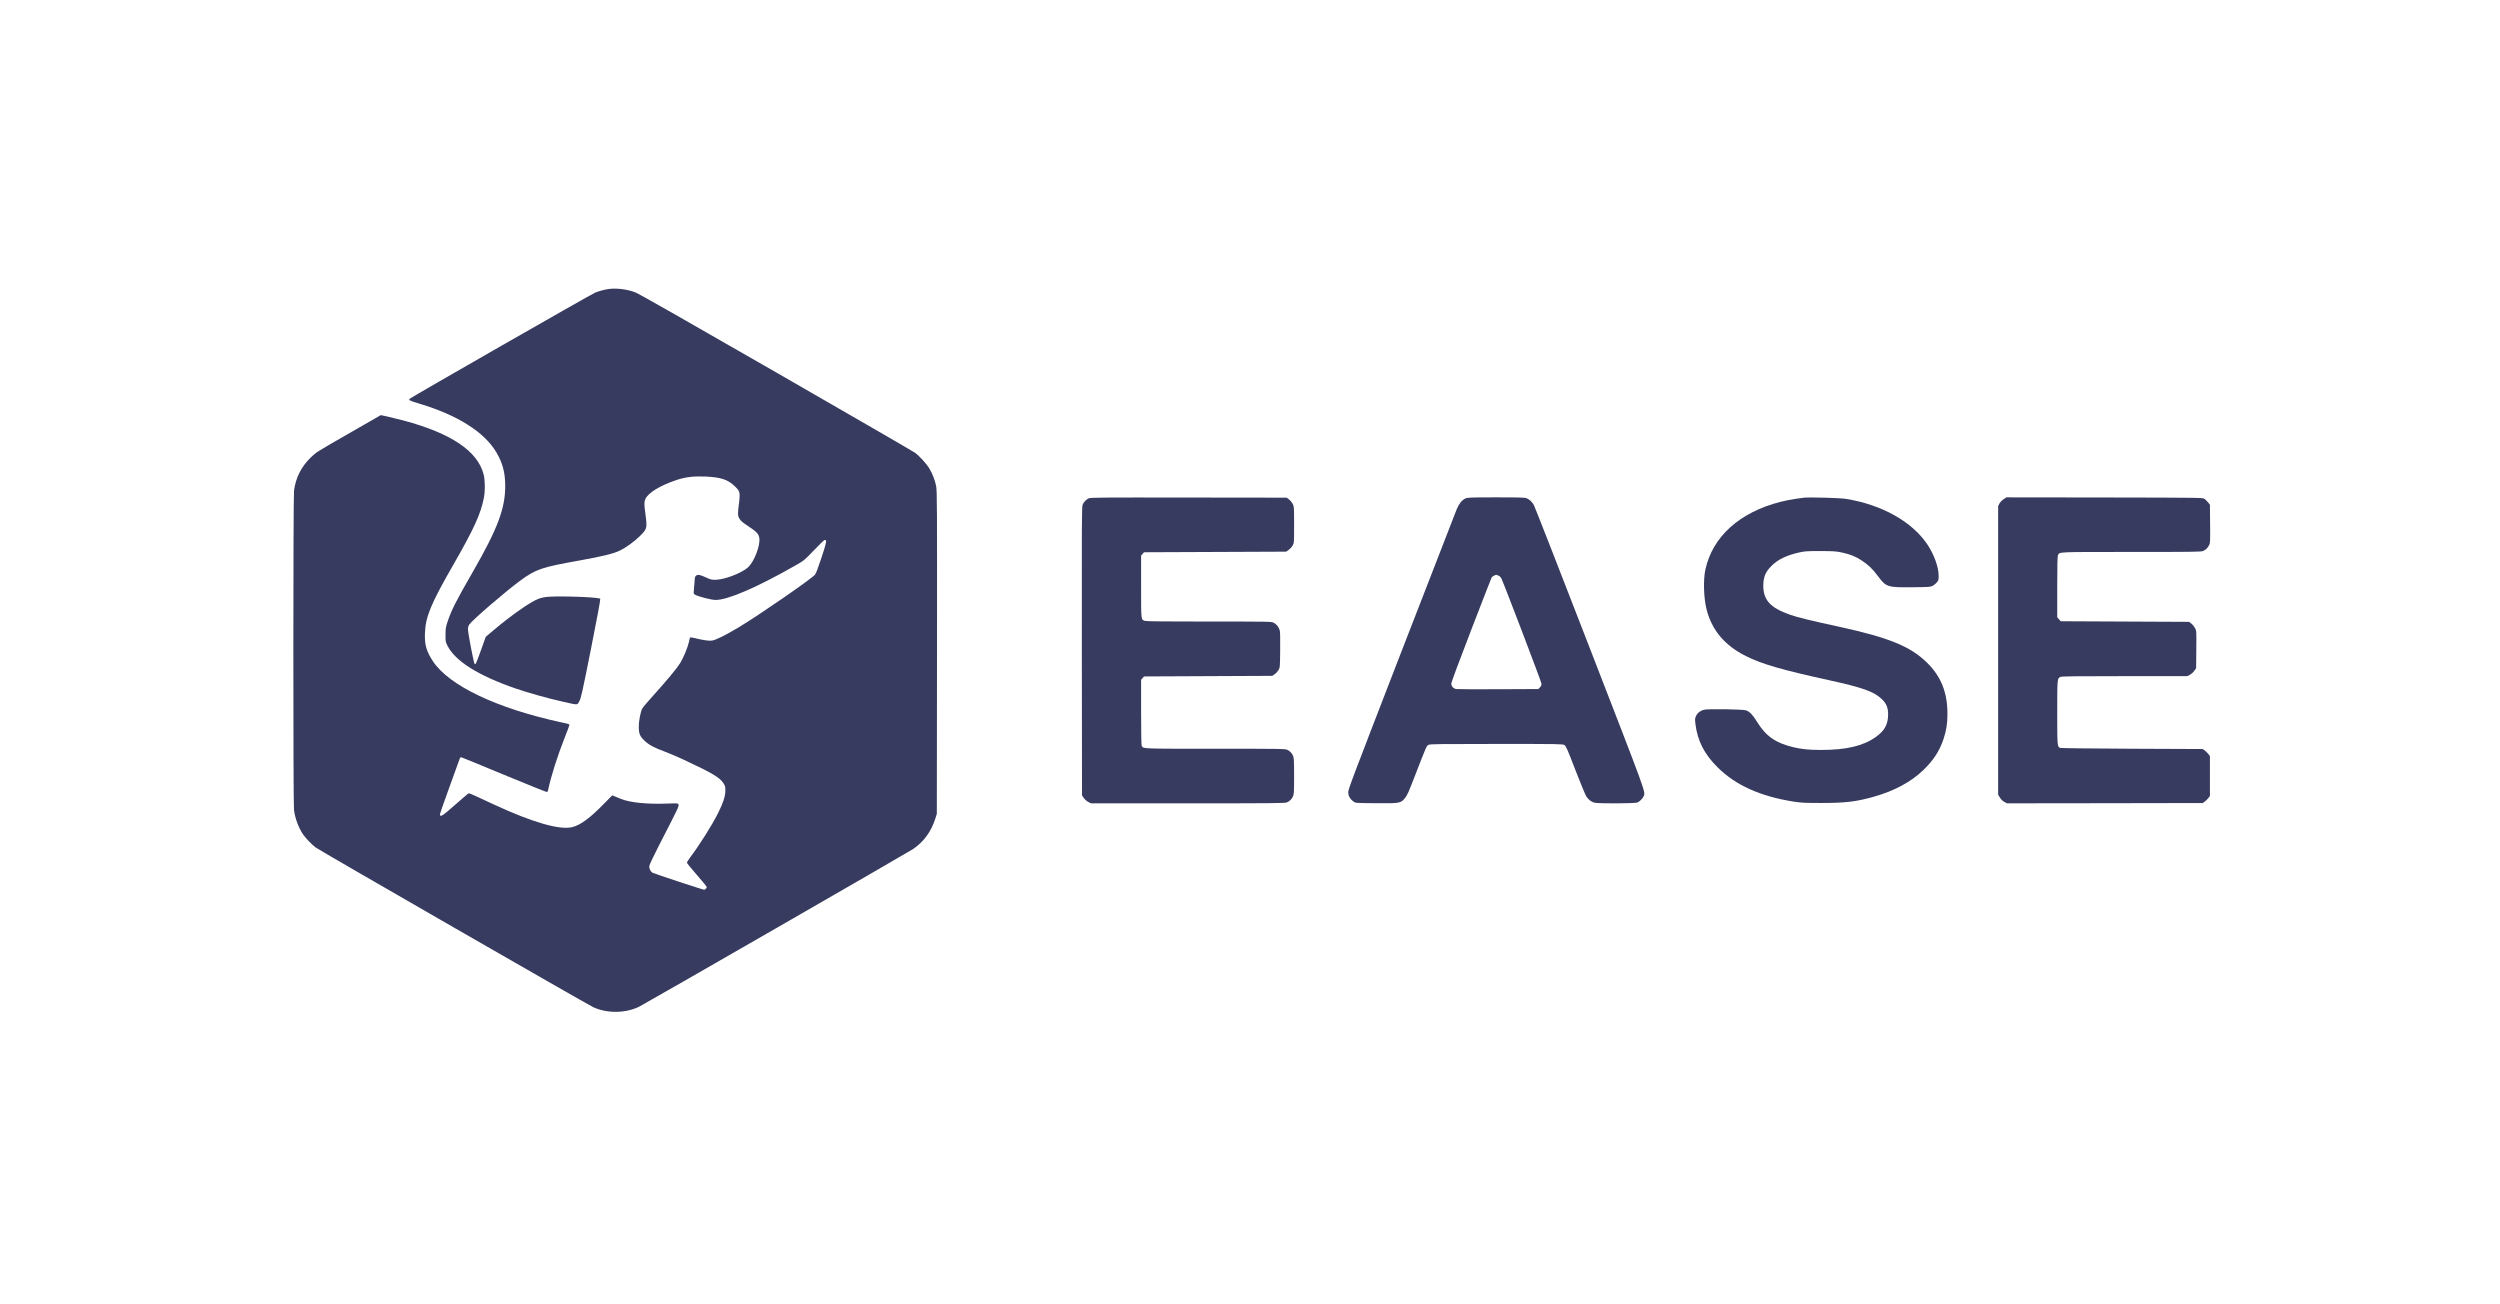
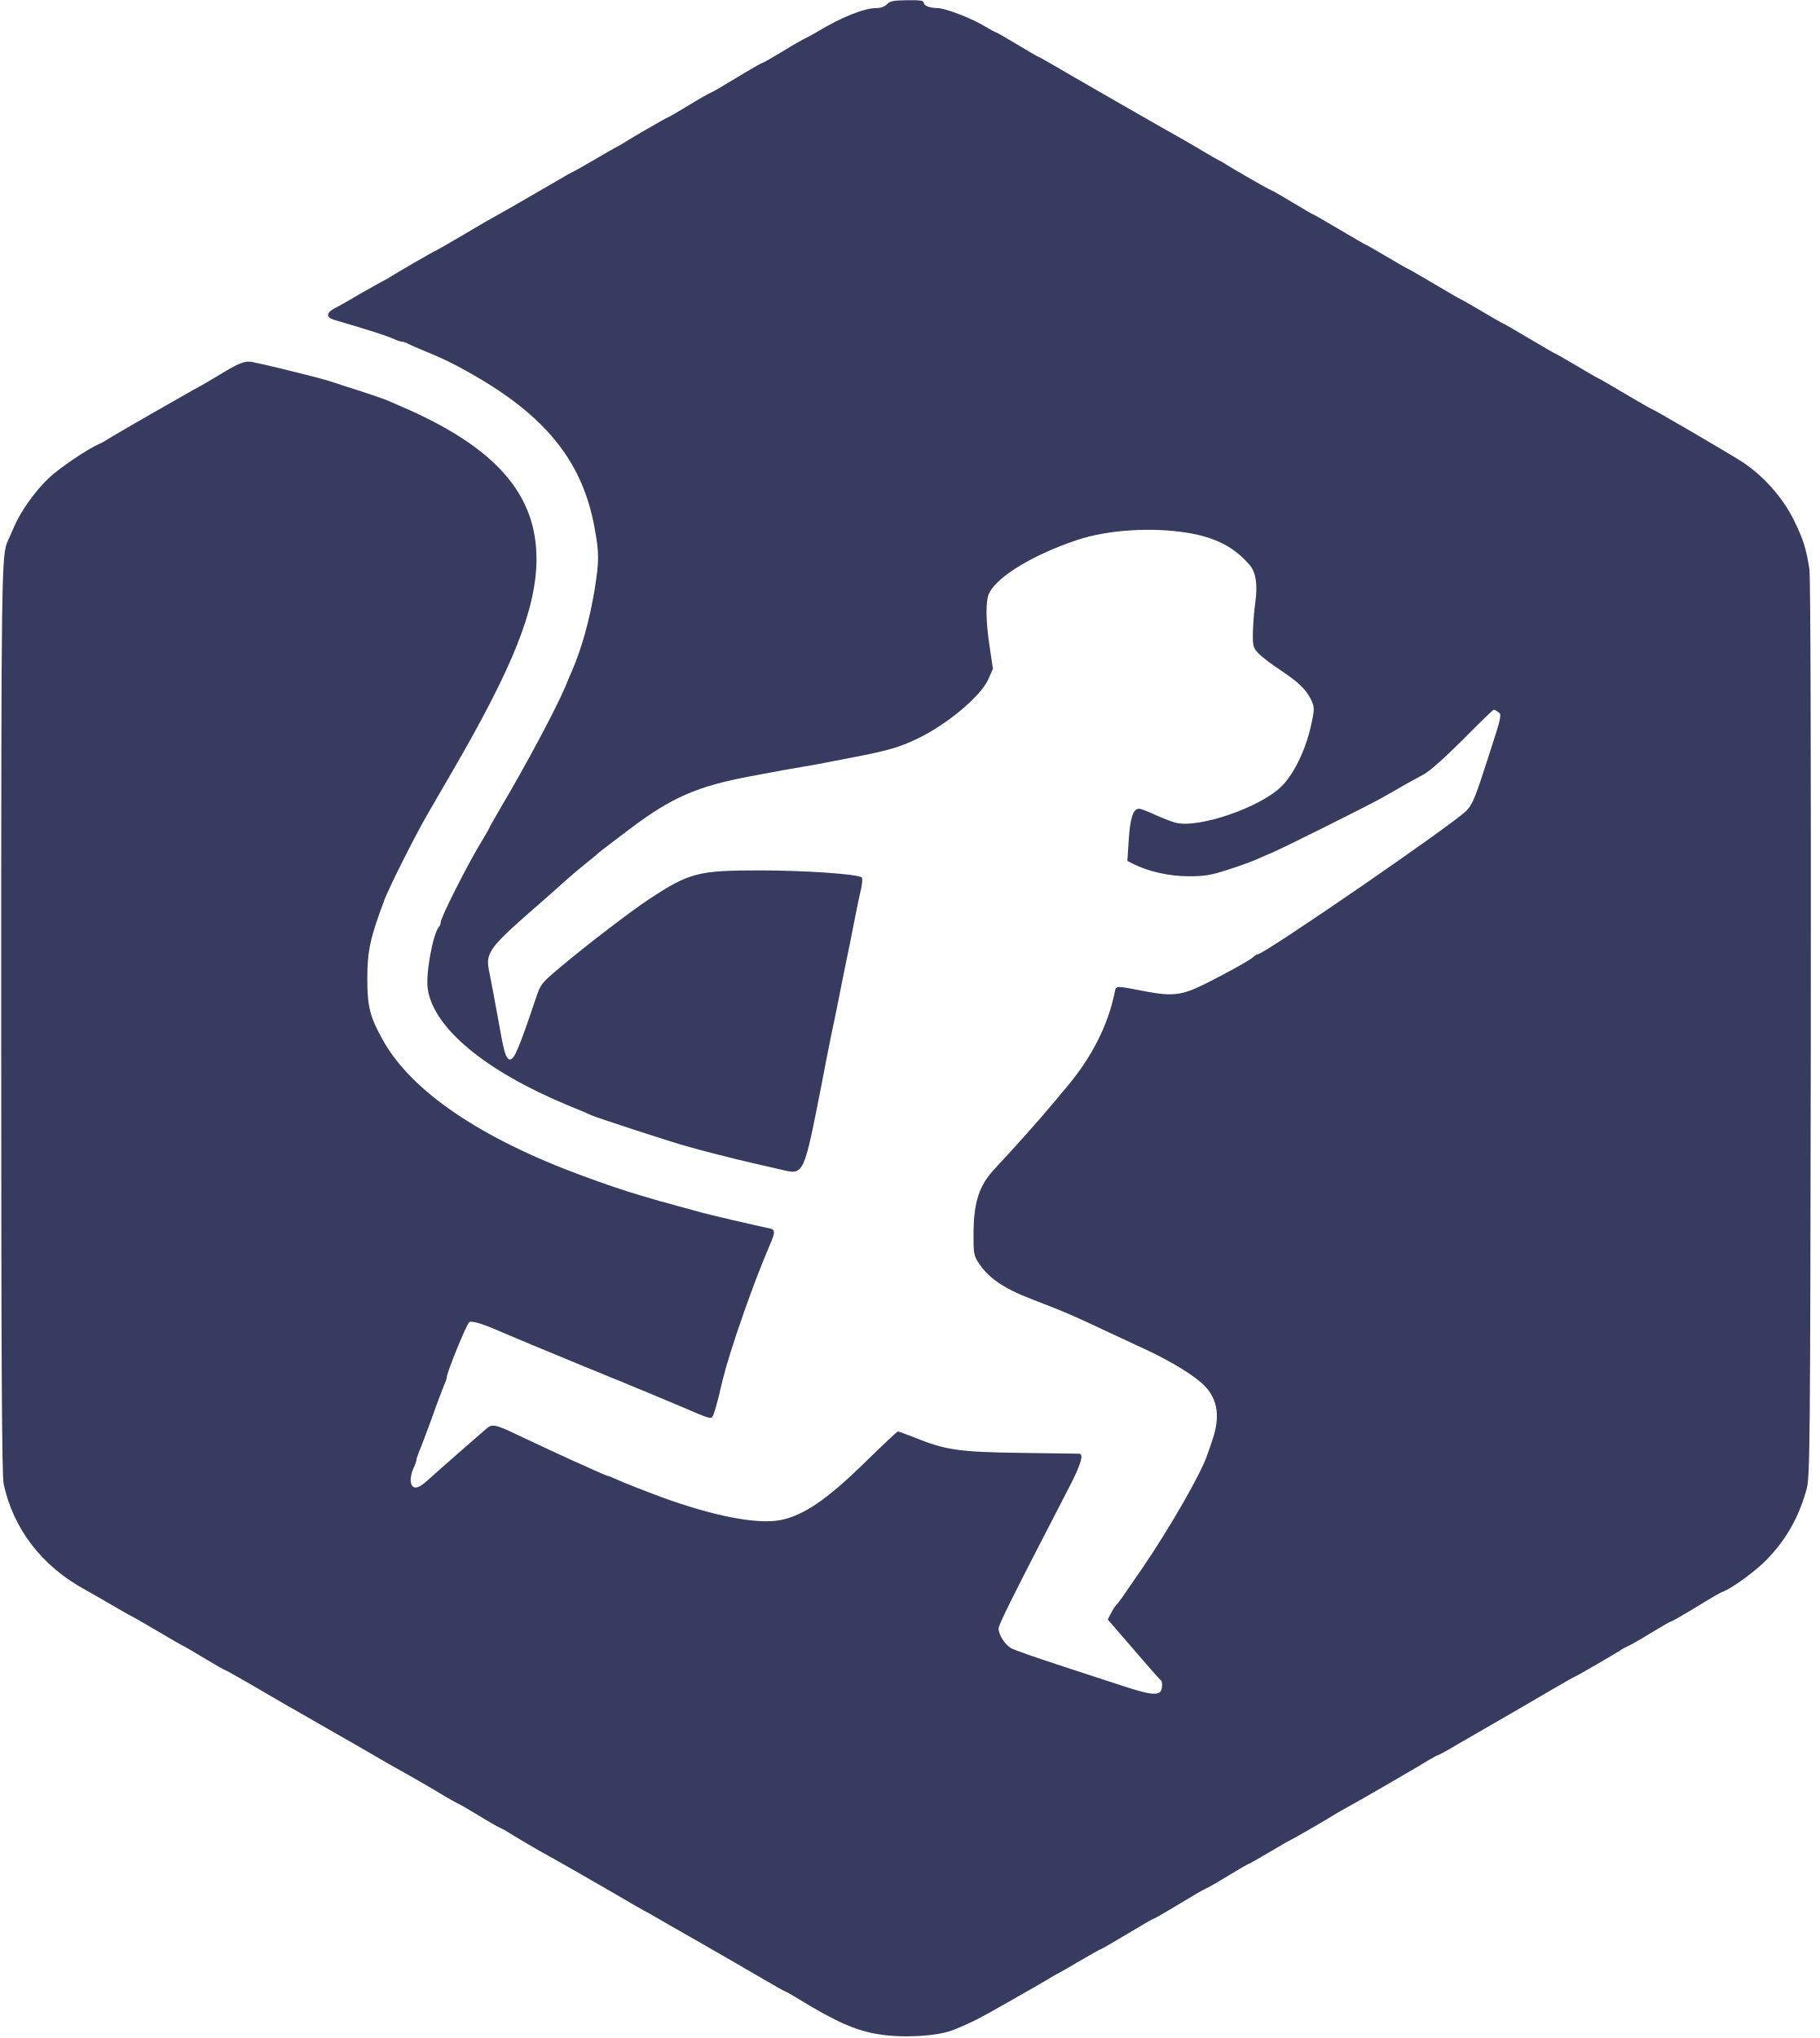
- <svg xmlns="http://www.w3.org/2000/svg" version="1.0" width="4167pt" height="2172pt" viewBox="0 0 4167 2172" preserveAspectRatio="xMidYMid meet">
-   <g transform="translate(0,2172) scale(0.1,-0.1)" fill="#373B60" stroke="none">
-     <path d="M10145 16903 c-65 -9 -160 -34 -224 -60 -64 -25 -3061 -1741 -3091 -1769 -24 -23 -2 -34 169 -85 631 -190 1074 -471 1274 -808 103 -174 147 -336 148 -551 3 -379 -124 -718 -536 -1435 -293 -509 -359 -641 -427 -843 -28 -86 -32 -110 -32 -212 -1 -110 0 -118 31 -180 128 -258 516 -502 1138 -716 201 -70 549 -167 775 -217 276 -62 248 -62 285 3 29 50 46 125 196 877 107 538 160 826 154 832 -17 17 -230 32 -520 38 -301 6 -415 -2 -510 -38 -131 -49 -453 -274 -744 -520 l-135 -114 -78 -220 c-43 -120 -83 -224 -88 -229 -7 -7 -13 -7 -20 0 -14 14 -110 516 -110 575 0 31 7 57 23 80 49 74 616 562 850 732 261 191 354 222 998 337 368 66 553 111 654 160 108 51 241 148 341 245 117 115 123 135 95 343 -25 188 -26 221 -6 270 45 106 245 229 521 321 149 50 284 66 479 58 264 -12 378 -50 497 -166 59 -59 67 -72 74 -116 4 -29 2 -89 -6 -145 -26 -192 -25 -224 5 -275 21 -37 51 -62 153 -130 138 -91 171 -128 179 -199 15 -125 -87 -387 -186 -480 -105 -97 -392 -208 -546 -210 -61 -1 -81 4 -155 38 -105 47 -133 53 -164 33 -22 -15 -25 -25 -30 -114 -4 -54 -9 -119 -12 -145 -4 -45 -3 -48 26 -63 64 -33 270 -85 338 -85 206 0 693 211 1332 576 145 83 145 83 308 253 90 94 169 171 177 171 40 0 36 -25 -50 -288 -58 -177 -94 -271 -111 -291 -59 -71 -953 -688 -1274 -879 -222 -133 -386 -214 -448 -220 -55 -5 -142 8 -270 39 -46 11 -86 18 -89 15 -3 -2 -12 -36 -19 -73 -20 -92 -92 -267 -147 -356 -56 -90 -226 -294 -447 -538 -92 -102 -175 -200 -184 -217 -30 -59 -58 -202 -59 -303 0 -120 19 -164 102 -241 71 -66 154 -110 336 -178 77 -29 217 -88 310 -132 482 -226 597 -294 663 -392 29 -44 32 -55 32 -123 0 -95 -35 -204 -121 -375 -102 -204 -313 -539 -471 -747 -26 -35 -48 -71 -48 -80 0 -9 74 -101 165 -204 91 -104 165 -194 165 -202 0 -17 -27 -45 -43 -45 -23 0 -841 270 -864 285 -34 23 -56 72 -50 114 3 20 76 173 162 341 323 628 337 658 324 681 -11 21 -14 21 -193 15 -325 -13 -620 17 -767 78 -35 15 -82 34 -105 43 l-40 16 -145 -148 c-227 -232 -382 -346 -519 -381 -207 -53 -658 76 -1300 373 -465 216 -418 197 -443 180 -12 -8 -112 -94 -222 -191 -197 -174 -235 -198 -243 -155 -2 9 70 216 159 460 89 244 166 457 171 472 8 22 15 27 32 23 11 -3 331 -134 709 -291 379 -157 697 -285 708 -285 11 0 20 9 23 23 50 239 154 567 281 889 41 103 75 194 75 202 0 17 -1 17 -135 46 -1077 234 -1867 610 -2138 1017 -110 166 -142 279 -134 472 11 275 99 486 472 1136 349 608 458 849 511 1121 22 115 20 291 -5 387 -100 388 -539 684 -1331 897 -80 21 -198 50 -263 65 l-119 26 -491 -282 c-592 -339 -583 -334 -676 -423 -157 -152 -250 -334 -280 -550 -15 -106 -15 -5206 -1 -5325 18 -141 76 -298 153 -411 42 -61 140 -163 207 -215 63 -48 4518 -2611 4627 -2662 233 -108 540 -104 769 9 107 54 4468 2563 4560 2624 180 120 308 296 376 516 l23 73 3 2690 c2 2436 1 2698 -14 2770 -20 101 -60 206 -114 297 -46 77 -166 209 -239 262 -25 19 -1065 620 -2311 1337 -1554 894 -2292 1313 -2351 1336 -137 52 -312 74 -444 56z" />
-     <path d="M18145 13413 c-48 -25 -83 -63 -100 -107 -14 -37 -15 -300 -13 -2443 l3 -2401 30 -44 c18 -25 49 -52 75 -65 l44 -23 1613 0 c1434 0 1618 2 1651 15 49 21 81 52 103 100 17 36 19 70 19 338 0 246 -3 304 -15 335 -20 47 -50 79 -97 103 -36 18 -77 19 -1198 19 -1250 0 -1202 -2 -1230 49 -6 13 -10 208 -10 560 l0 540 24 28 24 28 1069 5 1070 5 40 28 c22 15 50 46 64 70 24 41 24 46 27 332 2 200 0 302 -8 330 -16 55 -53 101 -100 125 -38 20 -61 20 -1078 20 -715 0 -1049 3 -1070 11 -64 22 -62 6 -62 573 l0 515 24 28 24 28 1185 5 1185 5 43 30 c23 17 53 50 66 74 23 43 23 49 23 345 0 293 -1 303 -22 346 -13 24 -40 58 -61 74 l-39 31 -1636 2 c-1477 2 -1640 1 -1667 -14z" />
-     <path d="M24424 13411 c-55 -25 -107 -90 -142 -175 -16 -39 -431 -1108 -922 -2374 -855 -2209 -892 -2306 -888 -2357 5 -59 34 -107 90 -147 33 -23 36 -23 367 -26 399 -3 414 -1 484 79 40 46 60 90 177 393 190 490 188 484 221 501 24 13 180 15 1131 15 1052 0 1104 -1 1133 -18 27 -17 46 -60 184 -418 85 -219 167 -418 183 -441 36 -53 81 -88 133 -102 63 -17 677 -15 718 3 39 17 92 71 106 109 28 73 46 23 -900 2463 -500 1292 -921 2367 -934 2389 -31 52 -71 90 -117 109 -32 14 -105 16 -510 16 -438 0 -476 -2 -514 -19z m551 -1285 c18 -8 40 -27 48 -43 42 -84 671 -1733 671 -1761 0 -22 -9 -41 -27 -60 l-27 -27 -668 -3 c-367 -2 -682 0 -701 3 -47 9 -81 46 -81 89 0 23 122 351 331 893 182 472 335 866 341 876 5 10 24 25 41 32 40 18 32 17 72 1z" />
-     <path d="M30065 13424 c-16 -2 -82 -11 -145 -20 -63 -9 -173 -31 -245 -49 -682 -175 -1131 -581 -1250 -1130 -37 -171 -28 -471 20 -662 88 -348 303 -602 655 -778 267 -134 595 -229 1379 -401 563 -123 750 -189 881 -311 80 -74 111 -145 111 -256 1 -169 -57 -276 -205 -381 -210 -150 -491 -216 -912 -216 -197 0 -323 12 -461 45 -297 71 -459 184 -607 424 -73 118 -121 169 -183 191 -52 18 -636 27 -702 10 -62 -16 -109 -54 -133 -107 -17 -39 -18 -53 -9 -127 34 -283 147 -505 370 -726 301 -299 712 -484 1271 -572 129 -20 181 -22 465 -22 396 0 573 21 870 105 343 97 618 246 825 445 168 163 268 317 334 514 48 145 66 257 66 420 0 363 -108 629 -348 862 -275 266 -632 411 -1446 589 -464 100 -708 160 -822 200 -349 121 -466 257 -452 526 7 119 42 197 132 287 106 109 252 180 466 228 95 21 128 23 355 23 221 -1 262 -4 355 -24 140 -30 232 -67 332 -134 117 -78 177 -136 271 -262 136 -182 156 -188 589 -183 271 3 285 4 325 25 23 13 54 39 70 60 25 33 28 43 26 112 -2 144 -75 344 -183 509 -254 386 -766 673 -1370 768 -100 15 -616 29 -695 18z" />
-     <path d="M33394 13398 c-27 -19 -56 -50 -68 -73 l-21 -40 0 -2406 0 -2406 30 -48 c20 -32 45 -56 74 -72 l44 -23 1631 2 1631 3 33 23 c17 13 44 40 60 59 l27 36 0 332 0 332 -27 36 c-16 19 -43 46 -60 59 l-33 23 -1180 5 c-649 3 -1188 9 -1198 14 -46 22 -47 33 -47 591 0 571 0 568 55 593 20 9 282 12 1069 12 l1043 0 44 23 c24 13 58 43 74 66 l30 43 3 311 c3 308 2 313 -20 356 -13 25 -40 59 -61 75 l-39 31 -1070 5 -1070 5 -29 33 -29 32 0 505 c0 369 3 511 12 530 26 58 -33 55 1223 55 1020 0 1160 2 1193 15 47 20 79 50 103 98 19 35 20 57 17 356 l-3 319 -31 38 c-16 21 -43 47 -58 58 -27 21 -28 21 -1665 24 l-1638 2 -49 -32z" />
+ <svg xmlns="http://www.w3.org/2000/svg" version="1.0" width="900pt" height="1008pt" viewBox="0 0 900 1008" preserveAspectRatio="xMidYMid meet">
+   <g transform="translate(0,1008) scale(0.1,-0.1)" fill="#373B60" stroke="none">
+     <path d="M4388 10059 c-11 -12 -31 -19 -53 -19 -61 0 -175 -46 -295 -119 -19 -11 -44 -25 -55 -30 -12 -5 -63 -34 -113 -65 -51 -31 -95 -56 -98 -56 -4 0 -43 -22 -88 -49 -139 -84 -150 -90 -171 -100 -12 -5 -63 -34 -113 -65 -51 -31 -95 -56 -97 -56 -5 0 -196 -111 -225 -130 -8 -6 -22 -13 -30 -17 -8 -4 -59 -33 -113 -65 -55 -32 -101 -58 -103 -58 -2 0 -52 -28 -111 -63 -109 -64 -226 -131 -318 -182 -27 -16 -94 -55 -148 -87 -55 -32 -100 -58 -102 -58 -4 0 -201 -114 -225 -130 -8 -6 -22 -13 -30 -17 -8 -4 -58 -32 -111 -62 -52 -31 -112 -65 -132 -75 -43 -22 -45 -45 -7 -57 183 -54 252 -76 297 -95 17 -8 36 -14 42 -14 6 0 19 -4 29 -10 9 -5 46 -21 82 -36 101 -41 167 -74 275 -138 339 -201 509 -422 566 -735 24 -129 23 -167 0 -311 -25 -149 -63 -285 -110 -395 -10 -22 -26 -60 -36 -85 -46 -108 -191 -380 -314 -588 -33 -57 -61 -105 -61 -108 0 -2 -14 -26 -30 -53 -72 -116 -210 -389 -210 -413 0 -8 -4 -18 -9 -23 -29 -34 -66 -231 -55 -305 27 -193 283 -406 689 -575 50 -20 104 -43 120 -51 30 -13 367 -123 460 -150 74 -22 260 -69 340 -87 39 -9 101 -23 139 -32 114 -27 111 -33 201 425 7 36 18 92 24 125 7 33 18 89 25 125 8 36 22 103 31 150 9 47 23 114 30 150 20 95 43 209 60 298 8 42 20 97 26 121 5 24 6 47 2 51 -19 17 -285 35 -503 35 -308 0 -349 -11 -550 -143 -80 -52 -309 -227 -430 -329 -104 -87 -105 -89 -130 -163 -82 -244 -106 -300 -126 -300 -19 0 -29 28 -49 141 -32 177 -45 244 -54 289 -21 96 -5 119 219 315 63 55 137 120 164 145 28 25 74 63 101 85 28 22 52 42 55 46 3 3 72 56 153 117 211 159 335 213 602 263 143 27 204 38 265 48 36 6 88 15 115 21 28 5 97 19 155 30 147 29 204 46 285 85 147 69 314 209 353 293 l24 54 -16 107 c-20 131 -21 233 -2 269 44 84 221 190 434 261 153 51 371 65 551 35 137 -23 230 -72 305 -161 29 -35 38 -96 26 -182 -6 -42 -11 -109 -12 -149 -1 -67 1 -75 28 -104 16 -17 65 -54 109 -83 87 -58 124 -93 149 -142 20 -40 20 -51 0 -138 -27 -119 -84 -234 -144 -294 -105 -105 -413 -210 -525 -180 -22 6 -68 24 -103 40 -34 16 -69 29 -77 29 -29 0 -44 -44 -51 -152 l-7 -106 29 -15 c76 -38 179 -61 274 -61 80 0 110 5 193 32 54 17 117 40 140 50 23 11 57 25 76 33 49 20 473 231 551 275 36 20 85 48 110 63 25 14 67 37 93 51 29 15 105 83 194 172 81 82 149 148 153 148 3 0 14 -6 23 -13 17 -11 13 -26 -44 -202 -70 -218 -83 -251 -113 -283 -54 -60 -1002 -712 -1034 -712 -5 0 -14 -6 -20 -12 -16 -16 -144 -87 -252 -140 -102 -50 -152 -56 -275 -33 -161 31 -153 31 -160 -1 -34 -167 -115 -325 -241 -474 -25 -30 -55 -66 -67 -80 -64 -77 -181 -208 -289 -324 -75 -81 -101 -163 -102 -316 -1 -91 2 -110 21 -140 49 -78 124 -131 265 -185 176 -68 203 -80 388 -167 58 -27 119 -55 135 -63 137 -61 256 -130 319 -185 77 -68 95 -157 56 -275 -11 -33 -23 -69 -27 -79 -30 -92 -185 -361 -319 -558 -108 -157 -117 -171 -132 -186 -7 -8 -19 -27 -27 -43 l-15 -29 127 -147 c70 -82 131 -151 136 -154 5 -3 7 -19 5 -35 -5 -44 -44 -42 -199 9 -74 24 -219 72 -324 106 -104 34 -204 69 -221 78 -31 16 -64 67 -64 98 0 20 65 150 351 703 57 110 72 162 47 162 -7 0 -137 2 -288 4 -304 4 -373 14 -523 75 -43 17 -82 31 -85 31 -4 0 -75 -67 -158 -148 -192 -189 -310 -269 -426 -291 -116 -21 -331 21 -588 115 -58 21 -193 74 -227 90 -17 8 -33 14 -36 14 -3 0 -36 14 -74 31 -37 17 -81 37 -98 44 -38 17 -186 86 -292 136 -92 44 -111 47 -139 21 -10 -9 -71 -62 -134 -117 -63 -55 -133 -117 -155 -137 -48 -45 -78 -47 -83 -5 -2 16 4 44 12 62 9 18 16 38 16 44 0 6 7 25 14 43 8 18 36 92 62 163 25 72 53 144 60 162 8 17 14 35 14 40 0 24 99 267 112 274 14 8 78 -13 163 -51 11 -5 76 -32 145 -61 184 -76 193 -80 215 -89 11 -5 61 -25 110 -45 50 -21 99 -41 110 -45 11 -5 76 -32 145 -60 69 -29 139 -58 155 -65 163 -70 154 -68 166 -37 6 15 17 54 25 87 25 111 42 169 88 309 55 163 104 296 165 440 27 62 26 75 -1 80 -71 15 -301 68 -346 81 -28 8 -78 22 -110 30 -31 9 -70 20 -87 24 -16 5 -64 19 -105 31 -66 19 -174 56 -280 95 -502 185 -844 417 -985 669 -65 116 -78 167 -78 306 0 135 14 201 85 390 21 57 153 320 209 416 28 49 84 145 124 214 302 519 416 804 419 1049 3 328 -205 563 -679 765 -22 10 -49 21 -60 26 -11 5 -69 25 -130 45 -60 19 -126 40 -145 47 -19 6 -51 15 -70 20 -120 31 -267 67 -320 77 -39 8 -67 -3 -176 -70 -35 -21 -88 -52 -117 -67 -54 -30 -370 -211 -422 -243 -16 -11 -37 -22 -45 -25 -59 -26 -193 -117 -246 -166 -69 -65 -142 -167 -175 -245 -11 -26 -25 -57 -30 -68 -32 -65 -33 -148 -33 -2375 0 -1650 3 -2249 12 -2289 47 -222 190 -408 402 -523 36 -20 100 -57 143 -82 43 -25 79 -46 81 -46 2 0 61 -34 131 -75 69 -41 128 -75 130 -75 2 0 49 -27 103 -60 55 -33 102 -60 105 -60 3 0 56 -30 119 -66 117 -69 255 -148 418 -241 52 -30 102 -58 110 -63 153 -89 202 -117 239 -137 24 -13 93 -53 153 -88 59 -36 110 -65 113 -65 2 0 46 -25 97 -56 50 -31 101 -60 113 -65 11 -5 27 -13 35 -19 33 -21 158 -95 205 -120 48 -26 325 -185 430 -247 28 -16 57 -32 65 -36 8 -5 24 -13 35 -20 11 -7 110 -63 220 -126 110 -63 248 -143 308 -178 59 -34 109 -63 112 -63 3 0 33 -17 67 -38 185 -113 285 -157 398 -174 119 -19 285 -9 361 20 89 35 132 57 279 141 91 52 179 102 195 112 17 11 37 22 45 26 8 4 59 33 113 65 55 32 101 58 104 58 3 0 61 34 130 75 68 41 127 75 130 75 3 0 42 22 87 49 139 84 150 90 171 100 12 5 63 34 113 65 51 31 95 56 97 56 3 0 50 27 106 60 55 33 103 60 105 60 3 0 185 105 224 130 8 5 31 18 51 29 58 31 370 212 411 238 21 12 40 23 44 23 3 0 47 24 97 54 51 29 150 87 220 127 71 41 180 104 244 142 63 37 117 67 119 67 4 0 197 112 224 130 8 6 24 14 35 19 12 5 63 34 113 65 51 31 95 56 98 56 4 0 43 22 88 49 140 85 150 91 175 101 52 23 161 104 213 158 96 101 155 205 194 342 18 62 19 153 22 2280 1 1336 -1 2238 -7 2275 -16 103 -30 147 -78 245 -55 110 -148 215 -252 284 -58 38 -448 266 -456 266 -2 0 -60 34 -130 75 -69 41 -128 75 -130 75 -2 0 -49 27 -104 60 -56 33 -103 60 -105 60 -2 0 -61 34 -130 75 -69 41 -128 75 -130 75 -2 0 -50 27 -105 60 -56 33 -103 60 -105 60 -2 0 -61 34 -130 75 -69 41 -128 75 -130 75 -2 0 -50 27 -105 60 -56 33 -103 60 -105 60 -2 0 -61 34 -130 75 -69 41 -128 75 -131 75 -2 0 -49 27 -103 60 -55 33 -102 60 -105 60 -5 0 -192 107 -227 130 -8 6 -22 13 -30 17 -8 4 -42 23 -75 43 -33 20 -85 50 -115 67 -64 35 -569 325 -648 372 -29 17 -55 31 -57 31 -2 0 -49 27 -103 60 -55 33 -102 60 -105 60 -3 0 -32 16 -64 35 -63 37 -189 85 -225 85 -39 0 -68 12 -68 26 0 11 -19 14 -82 13 -68 -1 -86 -4 -100 -20z" />
  </g>
</svg>
